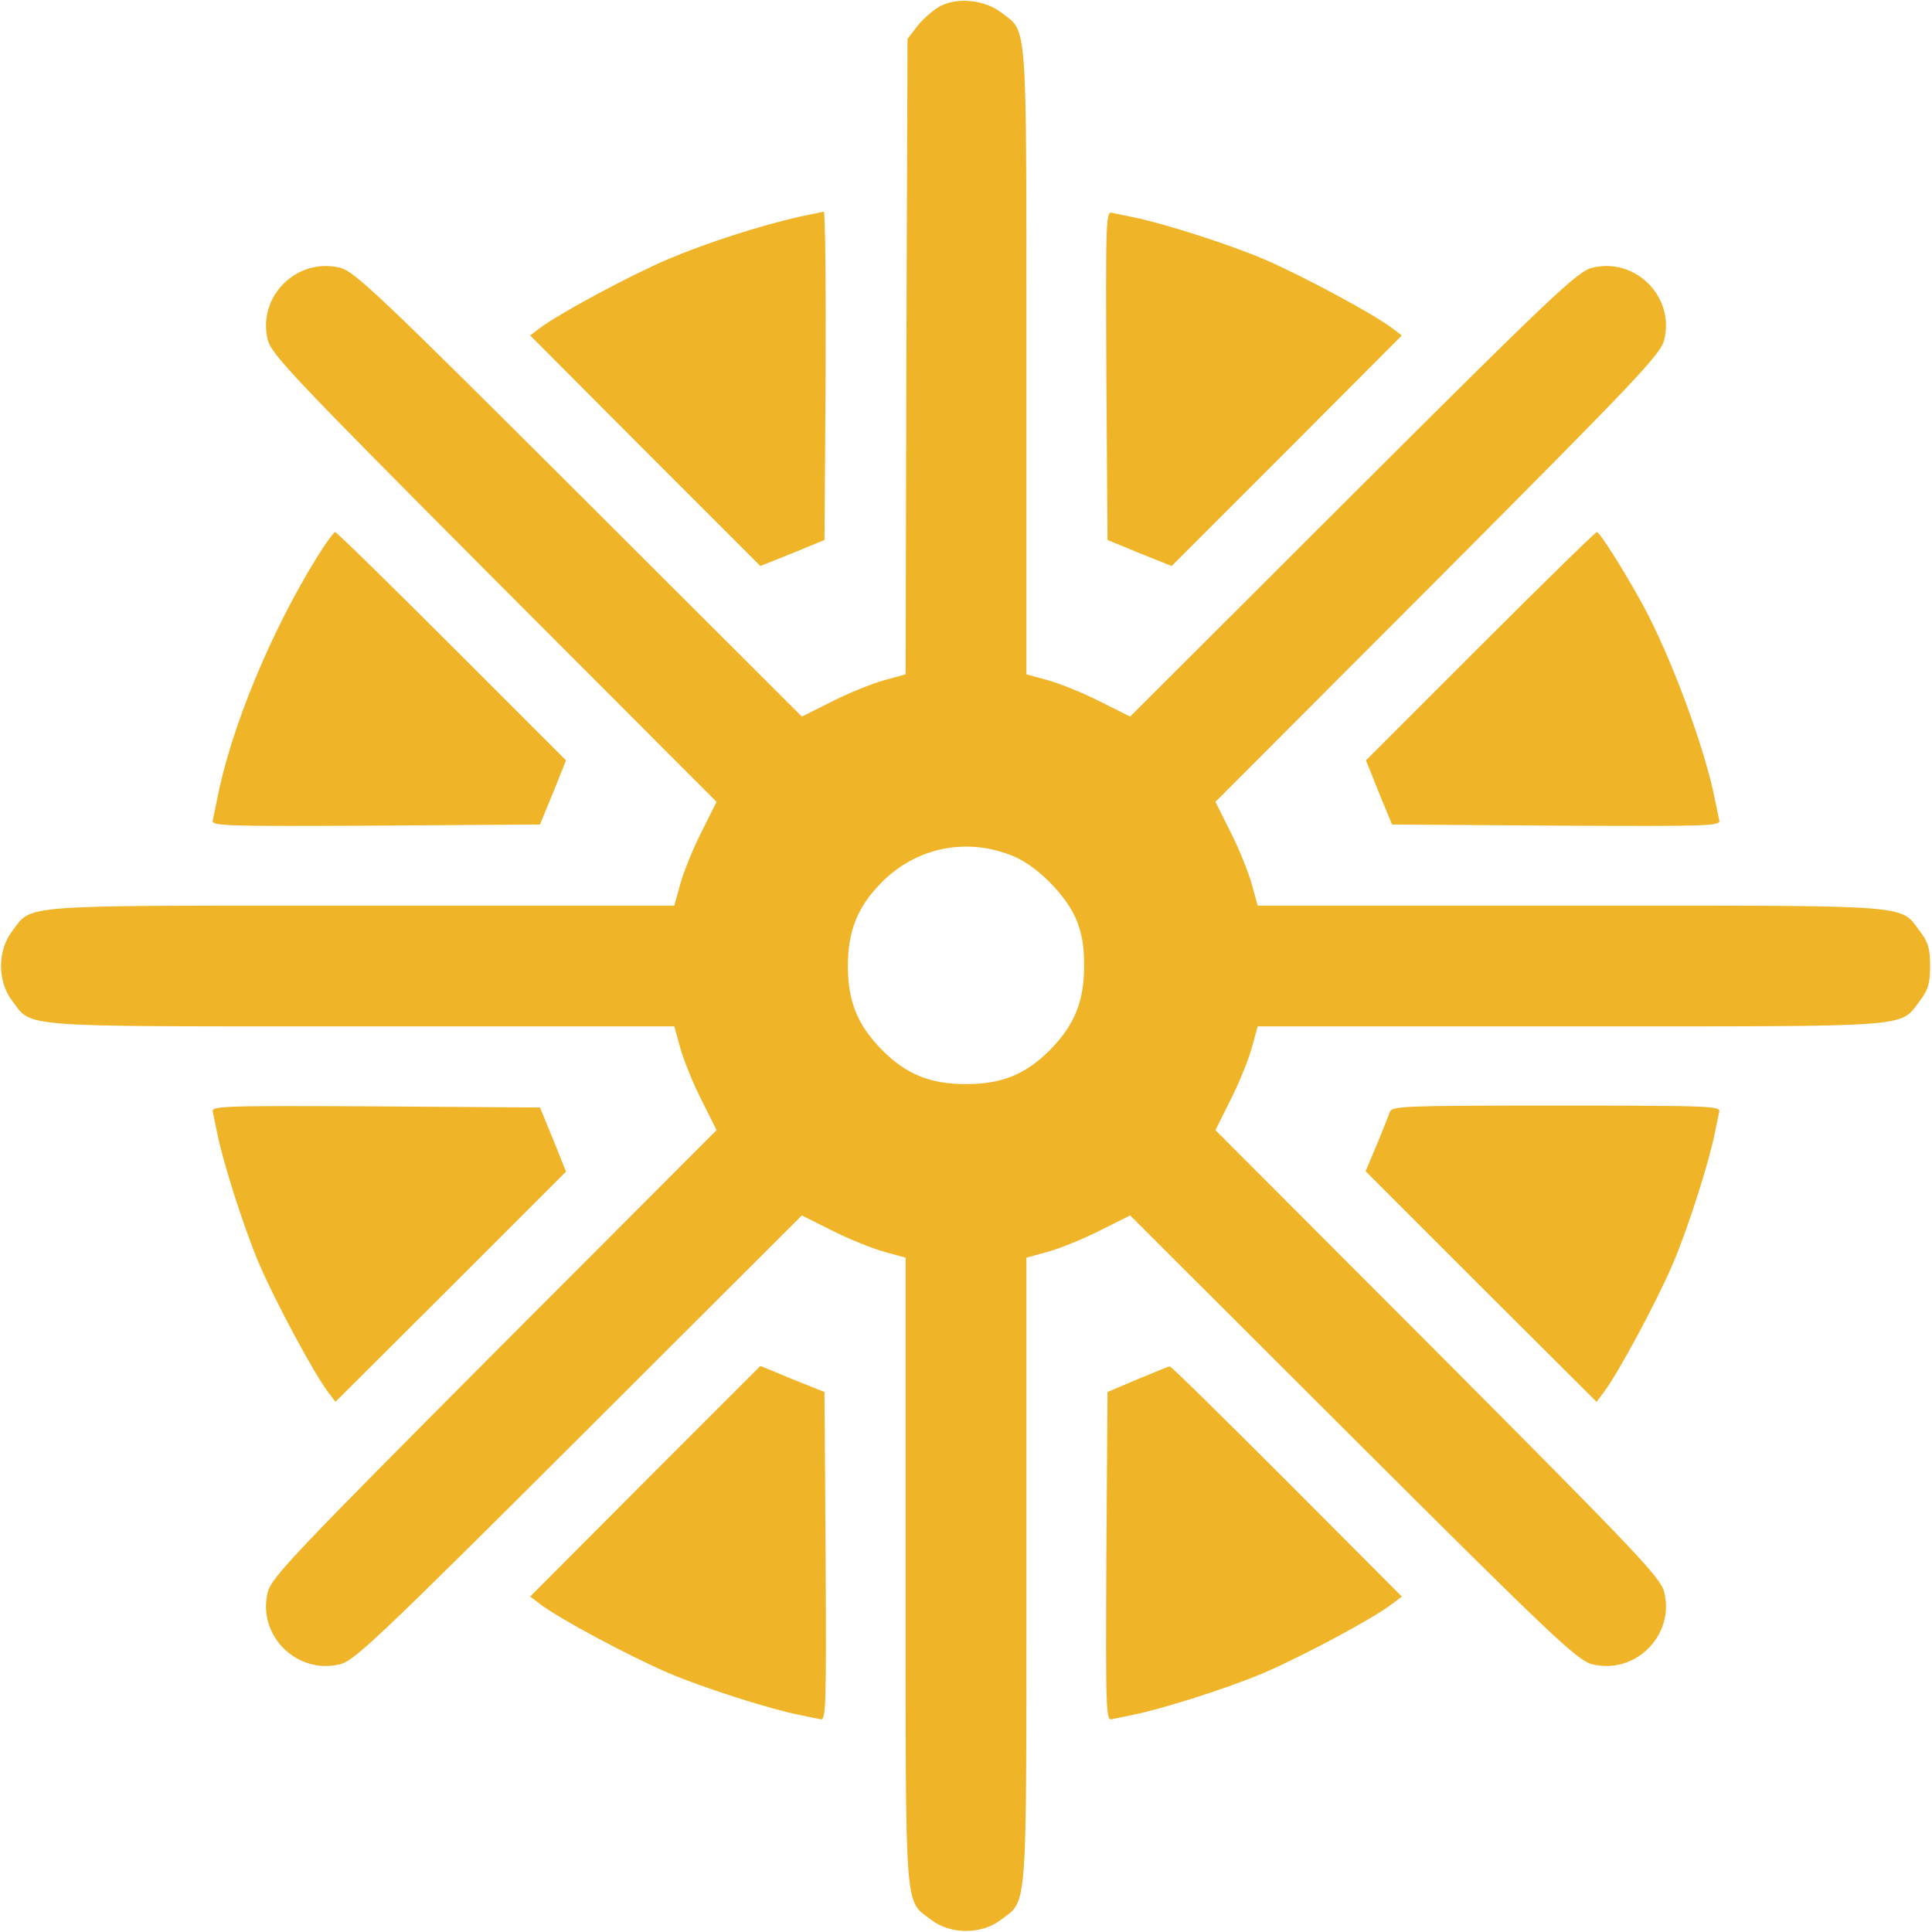
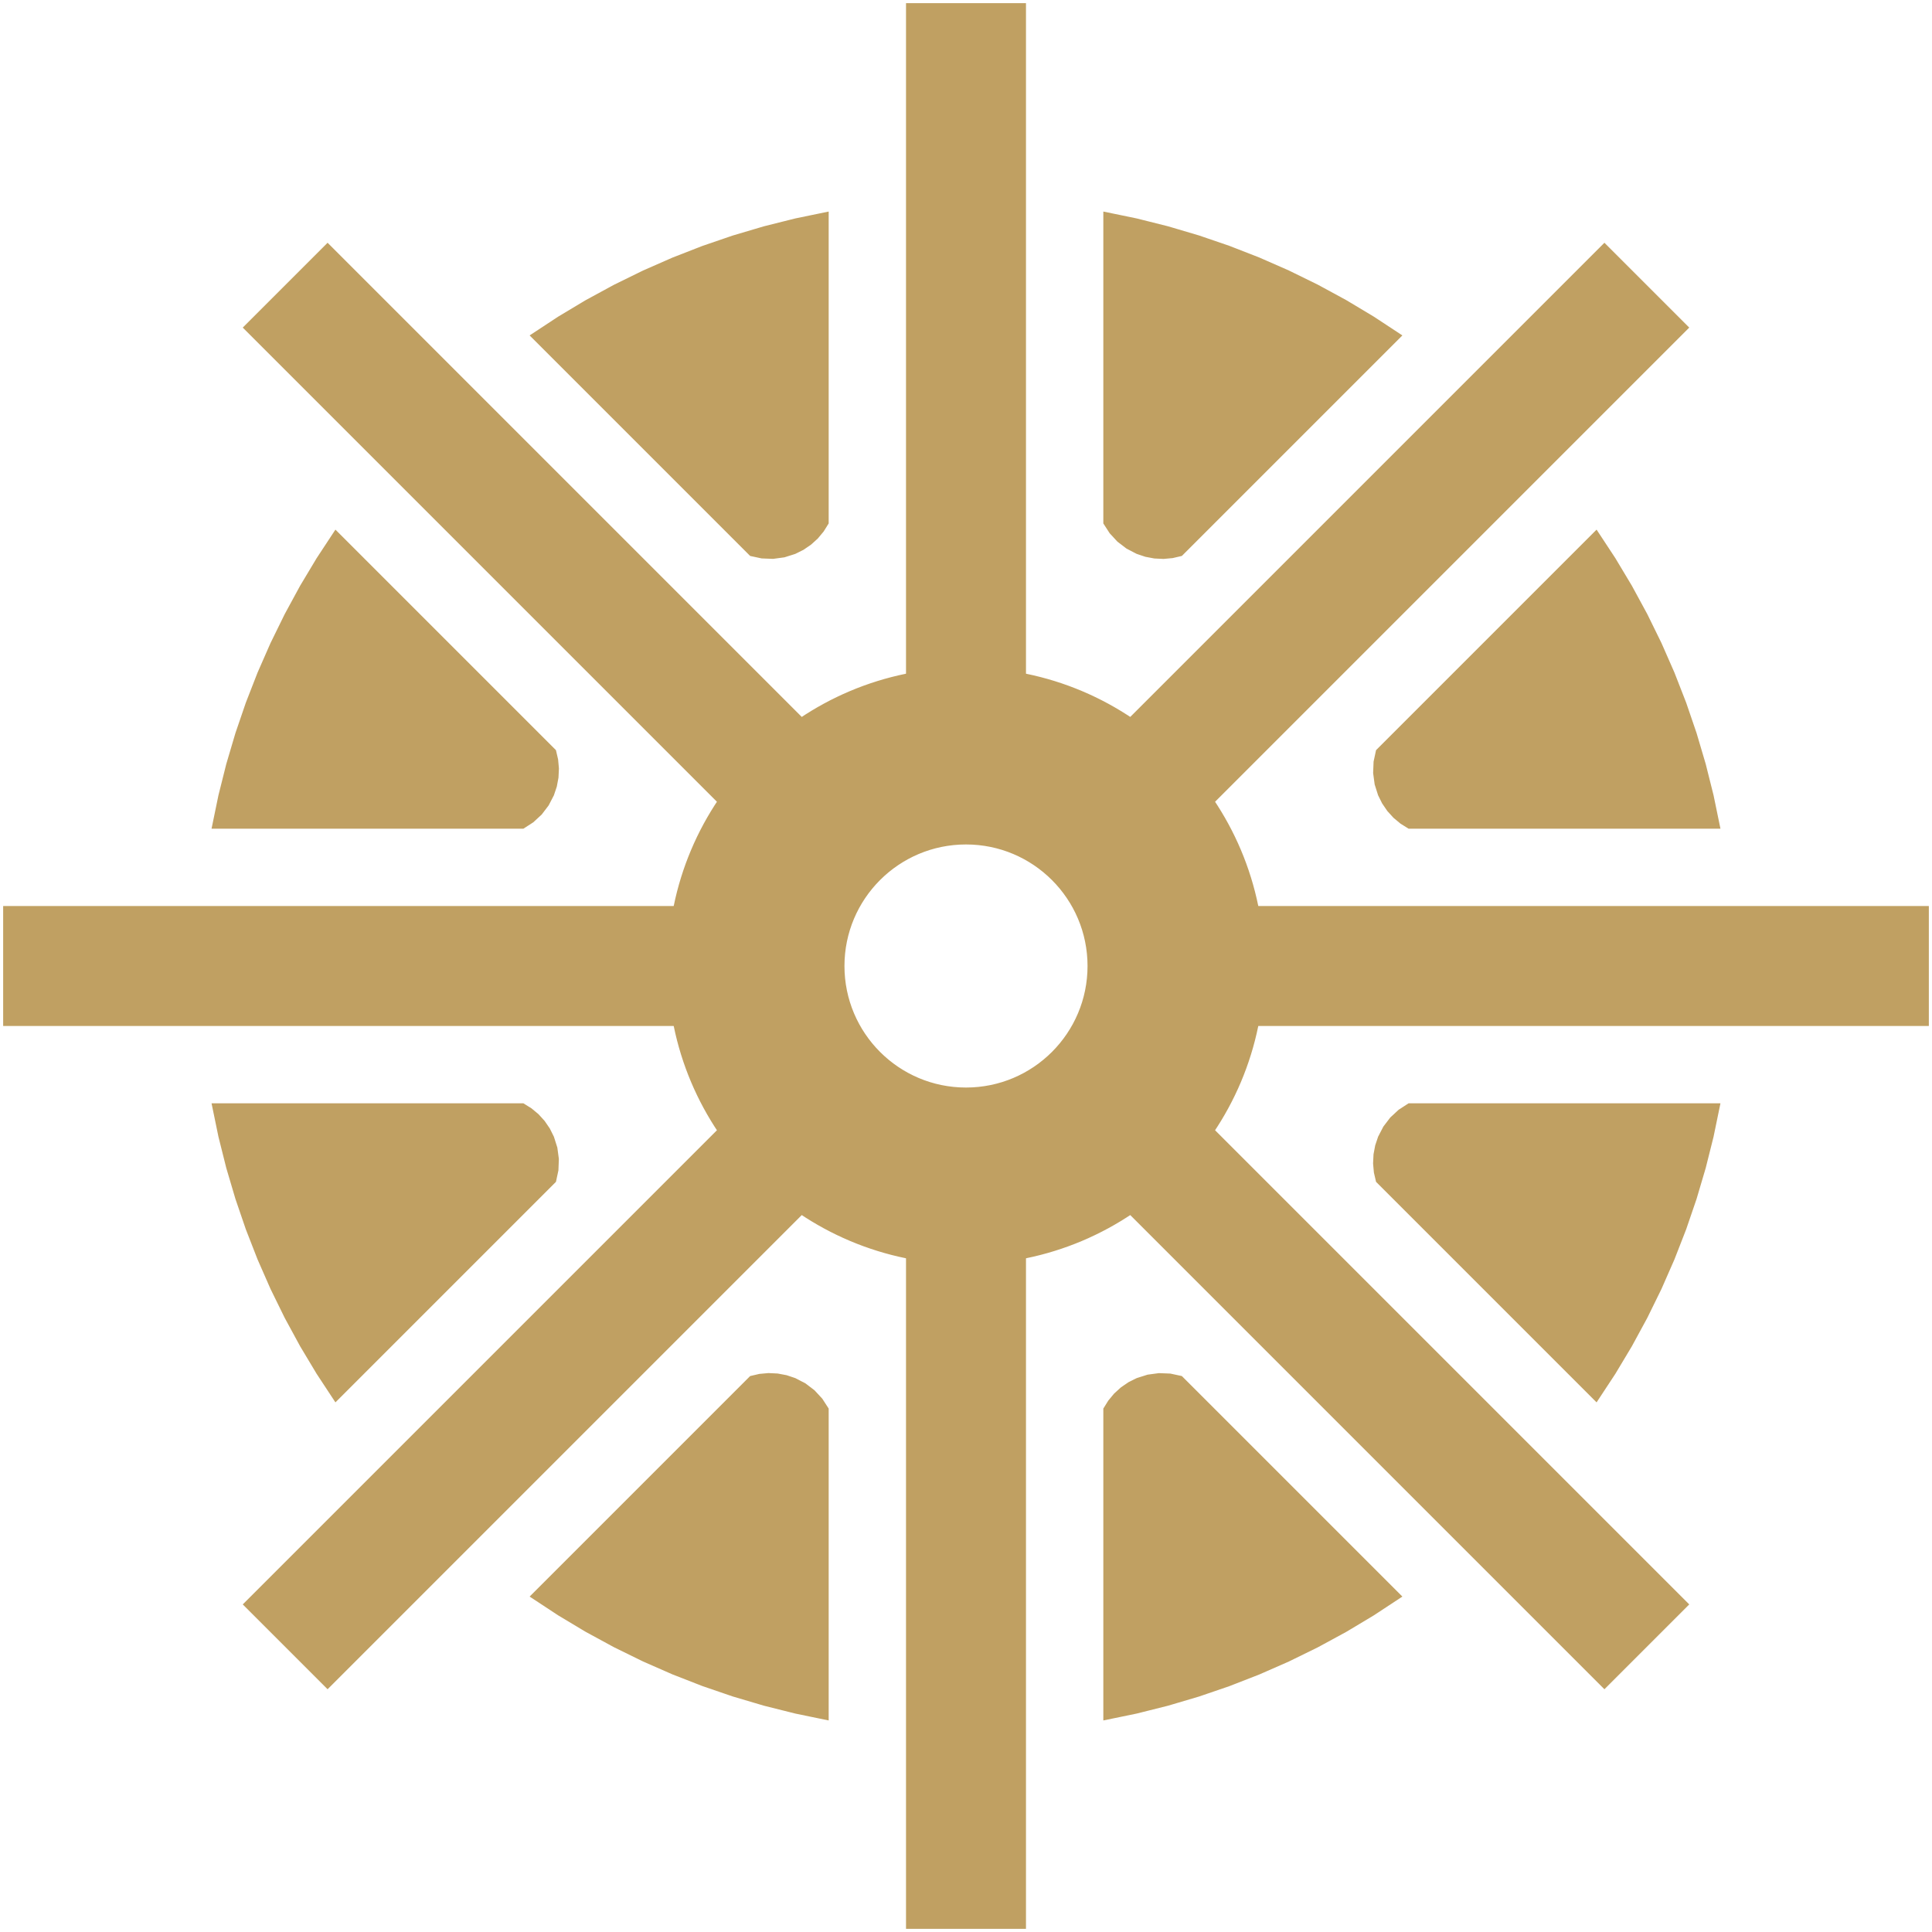
- <svg xmlns="http://www.w3.org/2000/svg" version="1.0" width="512pt" height="512pt" viewBox="0 0 512 512" preserveAspectRatio="xMidYMid meet">
-   <g transform="translate(0,512) scale(0.1,-0.1)" fill="#f0b429" stroke="none">
-     <path d="M2492 5104 c-18 -10 -45 -33 -60 -52 l-27 -35 -3 -842 -2 -842 -58 -16 c-32 -9 -94 -34 -137 -56 l-80 -40 -590 589 c-524 523 -595 590 -632 600 -116 30 -223 -77 -193 -192 10 -38 77 -108 600 -633 l589 -590 -40 -80 c-22 -43 -47 -105 -56 -137 l-16 -58 -830 0 c-923 0 -870 4 -925 -68 -39 -51 -39 -133 0 -184 55 -72 2 -68 925 -68 l830 0 16 -58 c9 -32 34 -94 56 -137 l40 -80 -589 -590 c-523 -525 -590 -595 -600 -633 -30 -115 77 -222 193 -192 37 10 108 77 632 600 l590 589 80 -40 c43 -22 105 -47 137 -56 l58 -16 0 -830 c0 -923 -4 -870 68 -925 51 -39 133 -39 184 0 72 55 68 2 68 925 l0 830 58 16 c32 9 94 34 137 56 l80 40 590 -589 c524 -523 595 -590 633 -600 115 -30 222 77 192 192 -10 38 -77 108 -600 633 l-589 590 40 80 c22 43 47 105 56 137 l16 58 830 0 c923 0 870 -4 925 68 22 29 27 46 27 92 0 46 -5 63 -27 92 -55 72 -2 68 -925 68 l-830 0 -16 58 c-9 32 -34 94 -56 137 l-40 80 589 590 c523 525 590 595 600 633 30 115 -77 222 -192 192 -38 -10 -109 -77 -633 -600 l-590 -589 -80 40 c-43 22 -105 47 -137 56 l-58 16 0 830 c0 921 4 870 -67 924 -43 33 -114 41 -161 17z m198 -2255 c61 -27 134 -101 161 -163 16 -38 22 -71 22 -126 0 -93 -25 -156 -90 -222 -64 -65 -128 -91 -223 -91 -95 0 -159 26 -223 91 -65 66 -90 129 -90 222 0 92 25 155 86 218 94 98 233 125 357 71z" />
-     <path d="M2120 4546 c-106 -24 -246 -69 -350 -113 -103 -44 -290 -145 -340 -183 l-25 -19 305 -306 305 -305 85 34 85 35 3 436 c1 239 -1 435 -5 434 -5 -1 -33 -7 -63 -13z" />
-     <path d="M2932 4125 l3 -436 85 -35 85 -34 305 305 305 306 -25 19 c-50 38 -238 139 -340 183 -99 42 -273 97 -350 112 -19 4 -43 9 -53 11 -16 5 -17 -18 -15 -431z" />
-     <path d="M843 3648 c-125 -200 -232 -460 -268 -648 -4 -19 -9 -43 -11 -53 -5 -16 18 -17 431 -15 l436 3 35 85 34 85 -302 302 c-167 167 -306 303 -310 303 -3 0 -24 -28 -45 -62z" />
-     <path d="M3922 3407 l-302 -302 34 -85 35 -85 436 -3 c413 -2 436 -1 431 15 -2 10 -7 34 -11 53 -26 135 -118 384 -193 520 -51 93 -113 190 -120 190 -4 0 -143 -136 -310 -303z" />
-     <path d="M564 2173 c2 -10 7 -34 11 -53 15 -77 70 -251 112 -350 44 -102 145 -290 183 -340 l19 -25 306 305 305 305 -34 85 -35 85 -436 3 c-413 2 -436 1 -431 -15z" />
-     <path d="M3683 2173 c-3 -10 -19 -49 -35 -88 l-29 -69 306 -306 306 -305 19 25 c38 50 139 238 183 340 42 99 97 273 112 350 4 19 9 43 11 53 5 16 -20 17 -431 17 -406 0 -436 -1 -442 -17z" />
-     <path d="M1710 1195 l-305 -306 25 -19 c50 -39 238 -139 340 -183 99 -42 273 -97 350 -112 19 -4 43 -9 53 -11 16 -5 17 18 15 431 l-3 436 -85 34 c-46 19 -84 35 -85 35 0 0 -137 -137 -305 -305z" />
-     <path d="M3015 1465 l-80 -34 -3 -436 c-2 -413 -1 -436 15 -431 10 2 34 7 53 11 77 15 251 70 350 112 102 44 290 144 340 183 l25 19 -305 306 c-168 168 -307 305 -310 304 -3 0 -41 -16 -85 -34z" />
+ <svg xmlns="http://www.w3.org/2000/svg" viewBox="0 0 612 612" width="512" height="512" role="img">
+   <g fill="#c0a062" stroke="#c0a062" fill-rule="evenodd">
+     <path d="M 400.0,306.0 A 94.0,94.0 0 1,1 212.0,306.0 A 94.0,94.0 0 1,1 400.0,306.0 Z M 345.0,306.0 A 39.0,39.0 0 1,0 267.0,306.0 A 39.0,39.0 0 1,0 345.0,306.0 Z" fill="#c0a062" />
+     <line x1="364.000" y1="306.000" x2="592.000" y2="306.000" stroke="#c0a062" stroke-width="38.0" stroke-linecap="square" />
+     <line x1="347.012" y1="347.012" x2="508.233" y2="508.233" stroke="#c0a062" stroke-width="38.0" stroke-linecap="square" />
+     <line x1="306.000" y1="364.000" x2="306.000" y2="592.000" stroke="#c0a062" stroke-width="38.0" stroke-linecap="square" />
+     <line x1="264.988" y1="347.012" x2="103.767" y2="508.233" stroke="#c0a062" stroke-width="38.0" stroke-linecap="square" />
+     <line x1="248.000" y1="306.000" x2="20.000" y2="306.000" stroke="#c0a062" stroke-width="38.0" stroke-linecap="square" />
+     <line x1="264.988" y1="264.988" x2="103.767" y2="103.767" stroke="#c0a062" stroke-width="38.0" stroke-linecap="square" />
+     <line x1="306.000" y1="248.000" x2="306.000" y2="20.000" stroke="#c0a062" stroke-width="38.0" stroke-linecap="square" />
+     <line x1="347.012" y1="264.988" x2="508.233" y2="103.767" stroke="#c0a062" stroke-width="38.0" stroke-linecap="square" />
+     <path d="M 446.339,350.000 L 443.371,351.919 L 440.778,354.319 L 438.635,357.129 L 437.006,360.265 L 436.107,362.946 L 435.585,365.725 L 435.450,368.550 L 435.706,371.367 L 436.347,374.122 L 505.668,443.443 L 511.267,434.931 L 516.504,426.191 L 521.368,417.240 L 525.853,408.091 L 529.948,398.762 L 533.649,389.270 L 536.947,379.630 L 539.837,369.860 L 542.314,359.978 L 544.373,350.000 L 446.339,350.000 Z" fill="#c0a062" />
+     <path d="M 374.122,436.347 L 370.667,435.606 L 367.136,435.469 L 363.634,435.940 L 360.265,437.006 L 357.732,438.266 L 355.398,439.863 L 353.305,441.765 L 351.495,443.938 L 350.000,446.339 L 350.000,544.373 L 359.978,542.314 L 369.860,539.837 L 379.630,536.947 L 389.270,533.649 L 398.762,529.948 L 408.091,525.853 L 417.240,521.368 L 426.191,516.504 L 434.931,511.267 L 443.443,505.668 L 374.122,436.347 Z" fill="#c0a062" />
+     <path d="M 262.000,446.339 L 260.081,443.371 L 257.681,440.778 L 254.871,438.635 L 251.735,437.006 L 249.054,436.107 L 246.275,435.585 L 243.450,435.450 L 240.633,435.706 L 237.878,436.347 L 168.557,505.668 L 177.069,511.267 L 185.809,516.504 L 194.760,521.368 L 203.909,525.853 L 213.238,529.948 L 222.730,533.649 L 232.370,536.947 L 242.140,539.837 L 252.022,542.314 L 262.000,544.373 L 262.000,446.339 Z" fill="#c0a062" />
+     <path d="M 175.653,374.122 L 176.394,370.667 L 176.531,367.136 L 176.060,363.634 L 174.994,360.265 L 173.734,357.732 L 172.137,355.398 L 170.235,353.305 L 168.062,351.495 L 165.661,350.000 L 67.627,350.000 L 69.686,359.978 L 72.163,369.860 L 75.053,379.630 L 78.351,389.270 L 82.052,398.762 L 86.147,408.091 L 90.632,417.240 L 95.496,426.191 L 100.733,434.931 L 106.332,443.443 L 175.653,374.122 Z" fill="#c0a062" />
+     <path d="M 165.661,262.000 L 168.629,260.081 L 171.222,257.681 L 173.365,254.871 L 174.994,251.735 L 175.893,249.054 L 176.415,246.275 L 176.550,243.450 L 176.294,240.633 L 175.653,237.878 L 106.332,168.557 L 100.733,177.069 L 95.496,185.809 L 90.632,194.760 L 86.147,203.909 L 82.052,213.238 L 78.351,222.730 L 75.053,232.370 L 72.163,242.140 L 69.686,252.022 L 67.627,262.000 L 165.661,262.000 Z" fill="#c0a062" />
+     <path d="M 237.878,175.653 L 241.333,176.394 L 244.864,176.531 L 248.366,176.060 L 251.735,174.994 L 254.268,173.734 L 256.602,172.137 L 258.695,170.235 L 260.505,168.062 L 262.000,165.661 L 262.000,67.627 L 252.022,69.686 L 242.140,72.163 L 232.370,75.053 L 222.730,78.351 L 213.238,82.052 L 203.909,86.147 L 194.760,90.632 L 185.809,95.496 L 177.069,100.733 L 168.557,106.332 L 237.878,175.653 Z" fill="#c0a062" />
+     <path d="M 350.000,165.661 L 351.919,168.629 L 354.319,171.222 L 357.129,173.365 L 360.265,174.994 L 362.946,175.893 L 365.725,176.415 L 368.550,176.550 L 371.367,176.294 L 374.122,175.653 L 443.443,106.332 L 434.931,100.733 L 426.191,95.496 L 417.240,90.632 L 408.091,86.147 L 398.762,82.052 L 389.270,78.351 L 379.630,75.053 L 369.860,72.163 L 359.978,69.686 L 350.000,67.627 L 350.000,165.661 Z" fill="#c0a062" />
+     <path d="M 436.347,237.878 L 435.606,241.333 L 435.469,244.864 L 435.940,248.366 L 437.006,251.735 L 438.266,254.268 L 439.863,256.602 L 441.765,258.695 L 443.938,260.505 L 446.339,262.000 L 544.373,262.000 L 542.314,252.022 L 539.837,242.140 L 536.947,232.370 L 533.649,222.730 L 529.948,213.238 L 525.853,203.909 L 521.368,194.760 L 516.504,185.809 L 511.267,177.069 L 505.668,168.557 L 436.347,237.878 Z" fill="#c0a062" />
  </g>
</svg>
